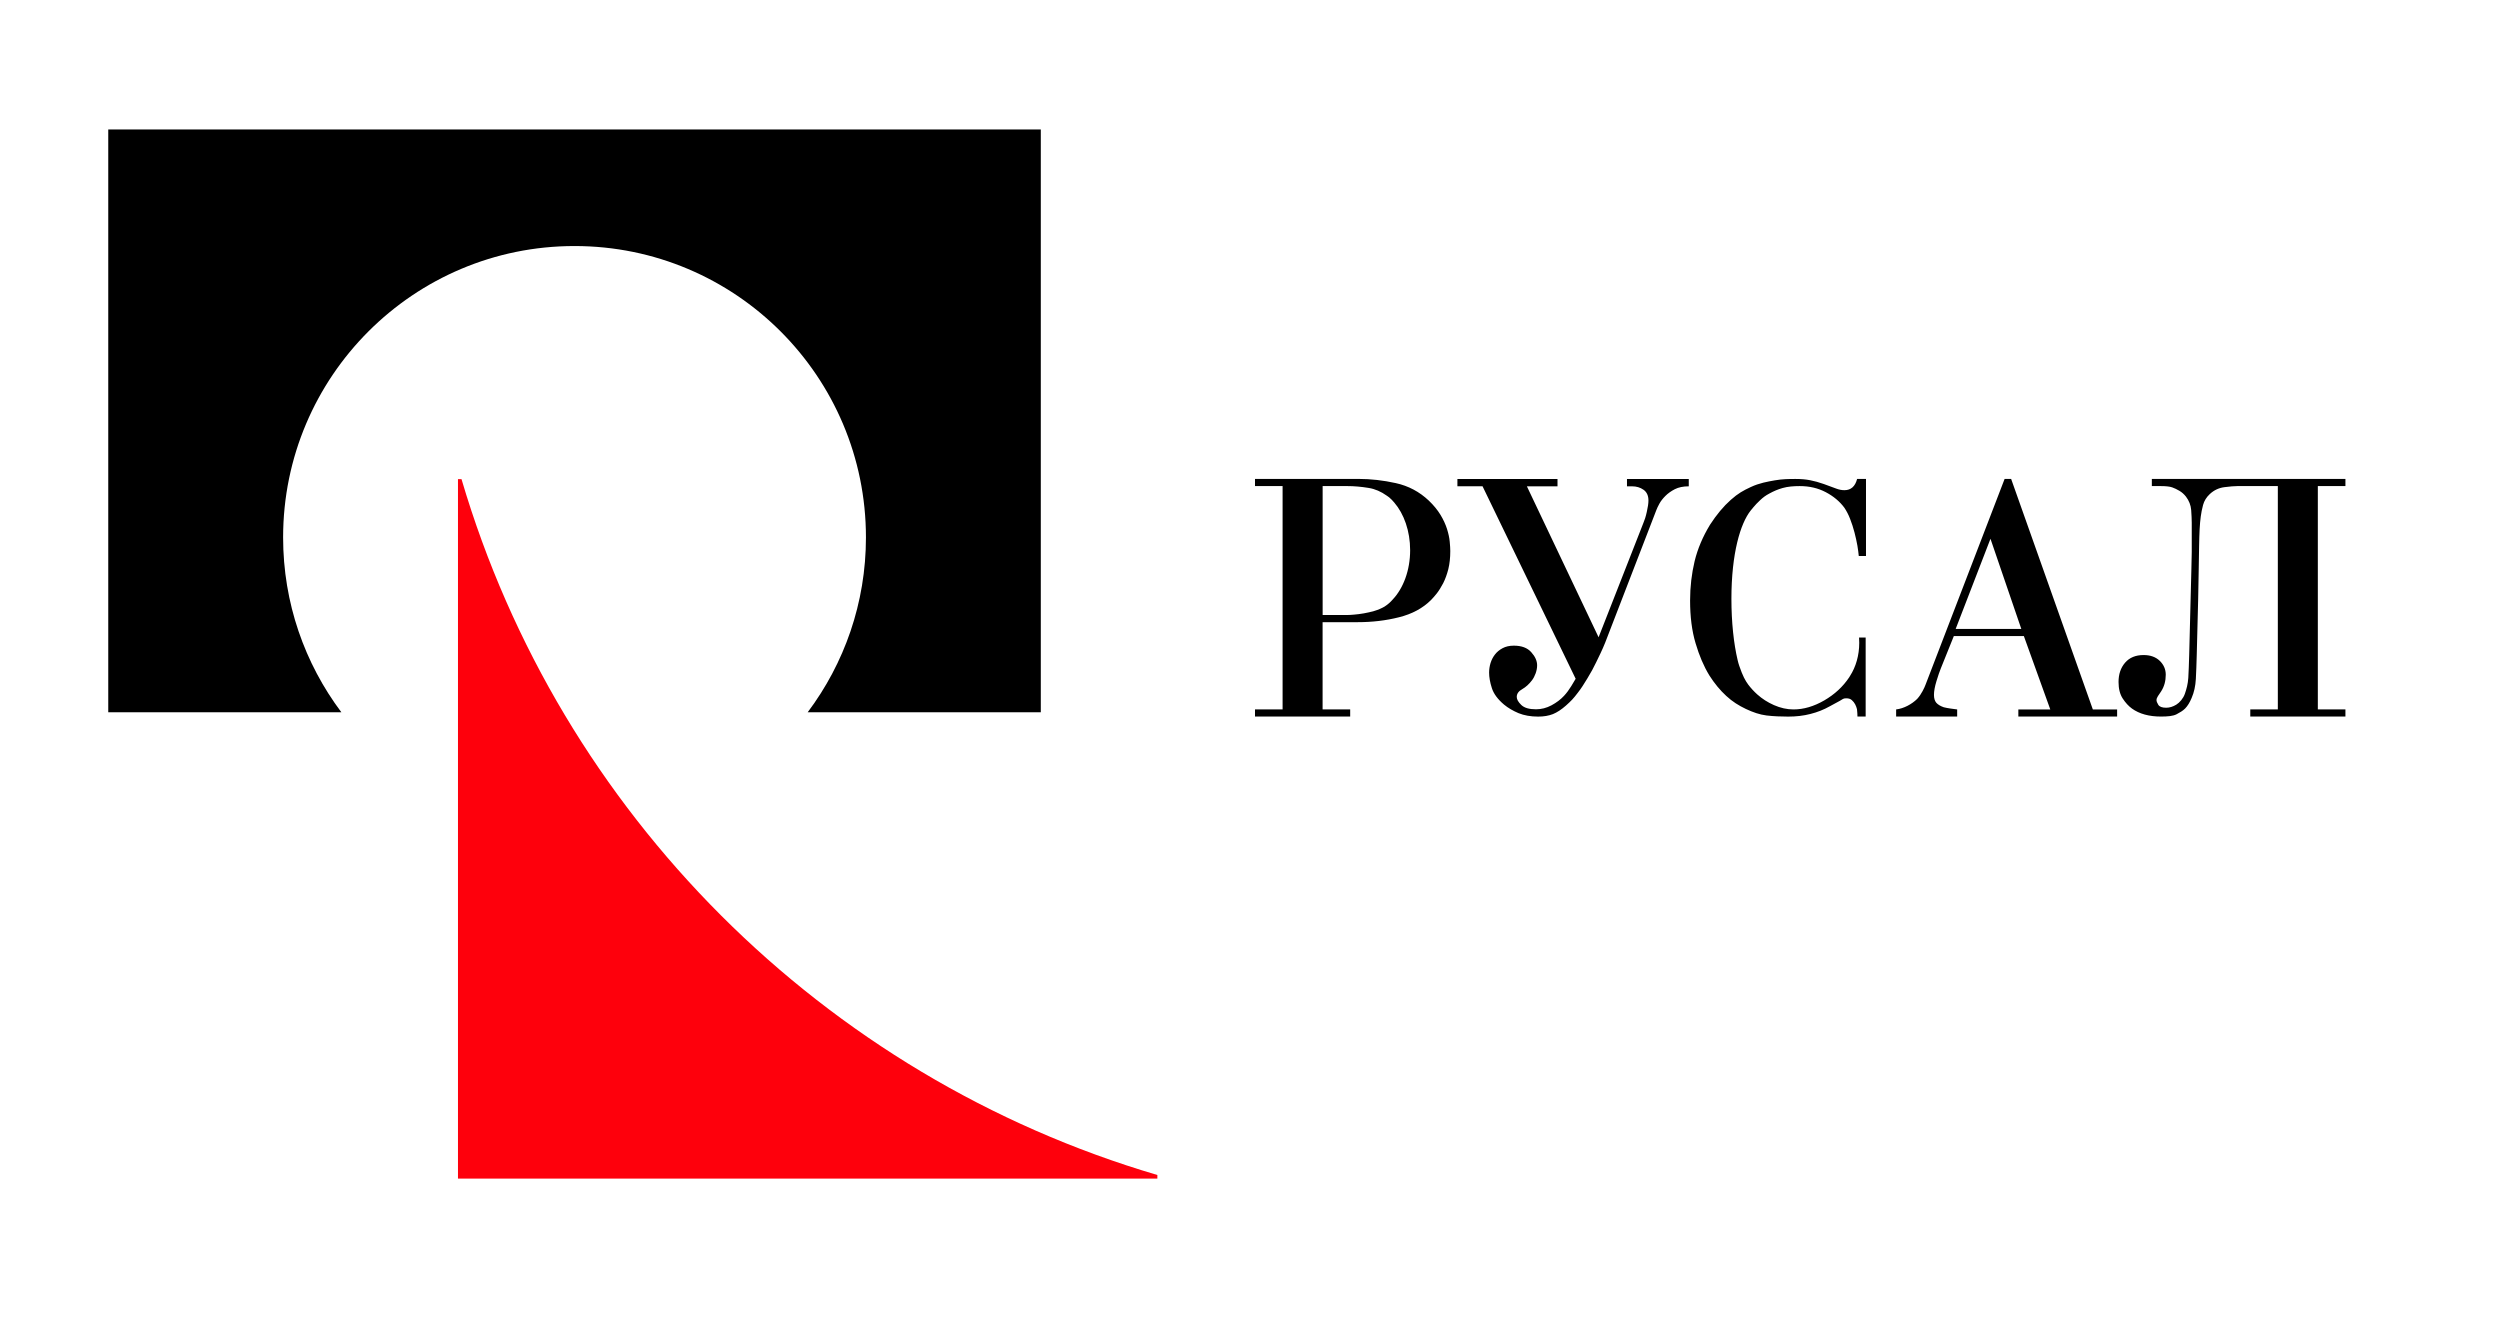
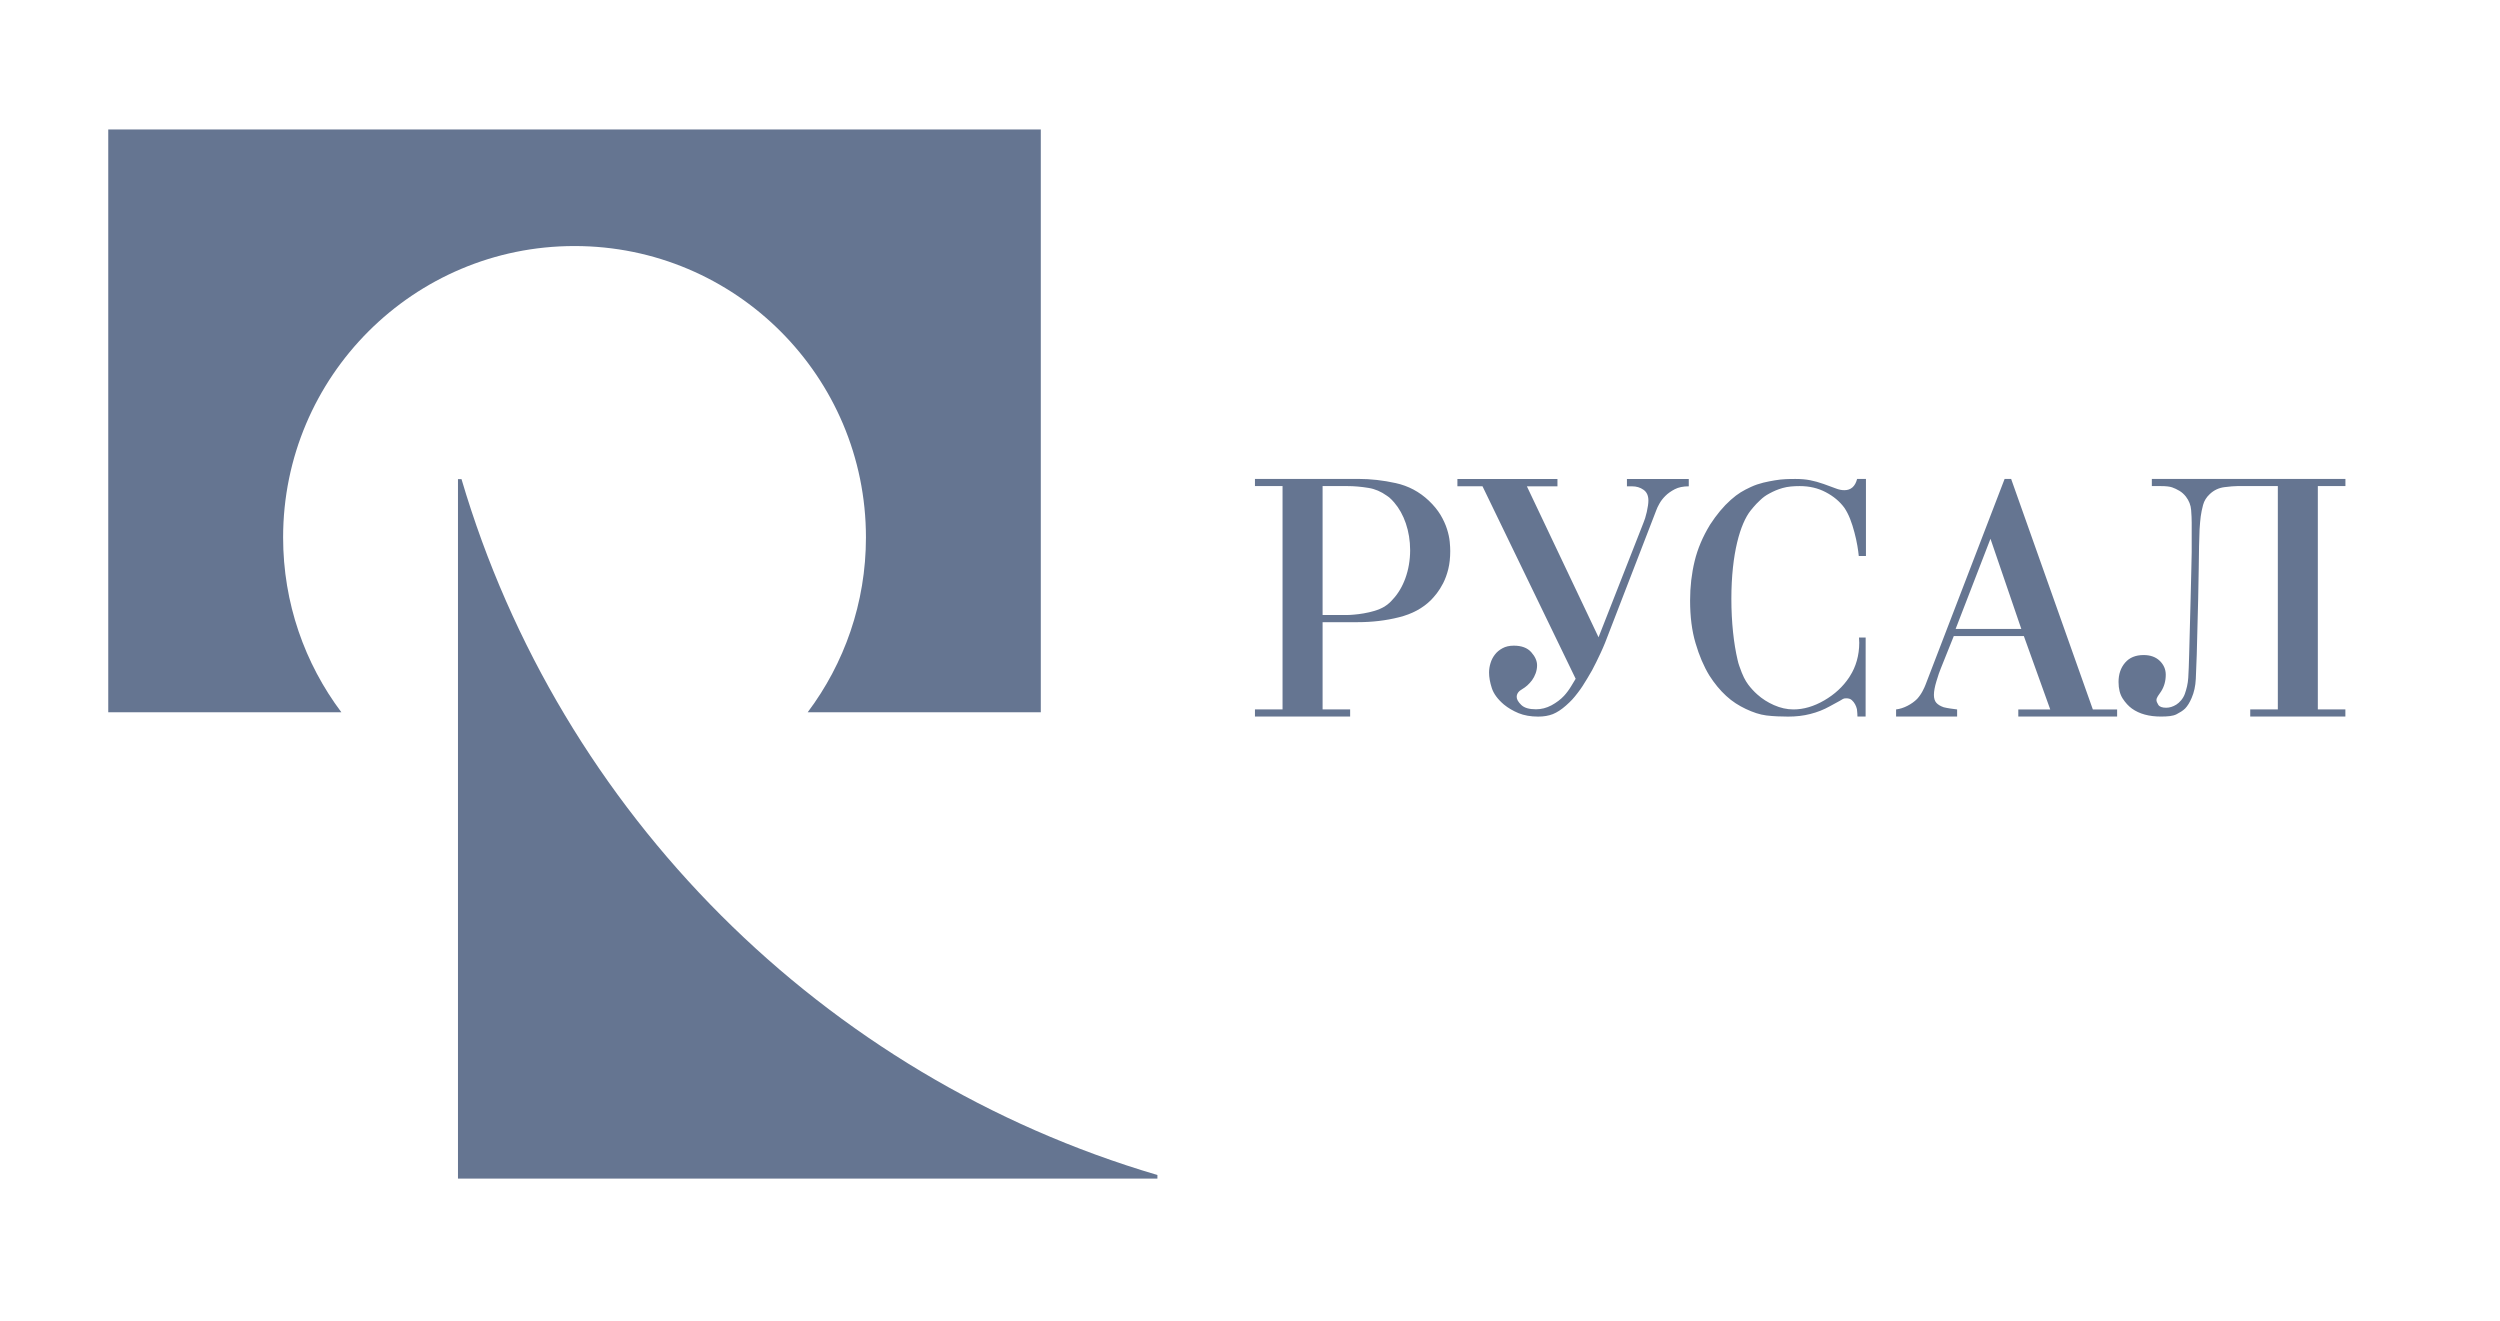
<svg xmlns="http://www.w3.org/2000/svg" width="53" height="28" viewBox="0 0 53 28" fill="none">
-   <path fill-rule="evenodd" clip-rule="evenodd" d="M22.065 2.744H2.295V15.1H7.237C6.462 14.068 6.002 12.785 6.002 11.394C6.002 7.982 8.768 5.216 12.18 5.216C15.592 5.216 18.358 7.982 18.358 11.394C18.358 12.785 17.898 14.068 17.123 15.1H22.065L22.065 2.744Z" fill="black" />
-   <path fill-rule="evenodd" clip-rule="evenodd" d="M9.784 10.158H9.709V24.986H24.536V24.91C17.454 22.824 11.871 17.241 9.784 10.158Z" fill="#FE000C" />
-   <path fill-rule="evenodd" clip-rule="evenodd" d="M41.145 14.171C41.12 14.232 41.089 14.322 41.053 14.44C41.017 14.558 41 14.655 41 14.732C41 14.804 41.017 14.86 41.049 14.898C41.083 14.937 41.136 14.969 41.208 14.994C41.248 15.004 41.295 15.013 41.35 15.021C41.404 15.029 41.451 15.036 41.492 15.04V15.191H40.198V15.04C40.28 15.03 40.36 15.004 40.44 14.963C40.519 14.922 40.587 14.873 40.644 14.817C40.69 14.766 40.728 14.71 40.759 14.651C40.79 14.593 40.81 14.548 40.821 14.517L42.498 10.153H42.636L44.368 15.04H44.883V15.191H42.789V15.04H43.466L42.906 13.485H41.421L41.145 14.171ZM42.198 11.422L41.46 13.334H42.852L42.198 11.422ZM49.723 10.305H49.138V15.039H49.723V15.191H47.706V15.039H48.29V10.305H47.434C47.367 10.305 47.275 10.313 47.157 10.328C47.039 10.343 46.936 10.392 46.848 10.474C46.776 10.541 46.729 10.618 46.705 10.705C46.682 10.792 46.666 10.874 46.656 10.951C46.645 11.033 46.637 11.124 46.632 11.223C46.627 11.324 46.623 11.442 46.621 11.577C46.618 11.713 46.615 11.874 46.613 12.058C46.61 12.243 46.607 12.458 46.601 12.704L46.571 13.882C46.566 14.072 46.56 14.241 46.552 14.393C46.544 14.544 46.514 14.679 46.463 14.796C46.423 14.893 46.376 14.968 46.325 15.02C46.275 15.07 46.216 15.104 46.142 15.143C46.068 15.181 45.955 15.191 45.812 15.191C45.561 15.191 45.356 15.135 45.198 15.022C45.126 14.97 45.061 14.899 45.002 14.809C44.943 14.719 44.913 14.602 44.913 14.458C44.913 14.294 44.959 14.157 45.052 14.049C45.145 13.941 45.275 13.887 45.444 13.887C45.588 13.887 45.702 13.928 45.787 14.01C45.871 14.092 45.914 14.19 45.914 14.303C45.914 14.437 45.882 14.555 45.816 14.657C45.791 14.694 45.768 14.726 45.748 14.758C45.728 14.788 45.718 14.817 45.718 14.842C45.718 14.868 45.73 14.901 45.756 14.942C45.781 14.983 45.837 15.004 45.923 15.004C45.995 15.004 46.066 14.982 46.137 14.939C46.208 14.895 46.284 14.809 46.319 14.709C46.354 14.609 46.384 14.499 46.392 14.37C46.399 14.242 46.406 14.079 46.411 13.879L46.441 12.702C46.446 12.446 46.452 12.239 46.457 12.08C46.462 11.921 46.465 11.796 46.465 11.703V11.081C46.465 11.004 46.46 10.914 46.453 10.812C46.445 10.71 46.408 10.615 46.342 10.528C46.301 10.476 46.255 10.435 46.203 10.405C46.152 10.374 46.1 10.35 46.05 10.332C45.999 10.314 45.917 10.305 45.804 10.305H45.619V10.153H49.723V10.305H49.723ZM33.019 10.31H32.37L33.89 13.51L34.839 11.089C34.864 11.032 34.89 10.954 34.912 10.853C34.935 10.753 34.947 10.672 34.947 10.611C34.947 10.508 34.912 10.432 34.843 10.383C34.773 10.334 34.692 10.31 34.6 10.31H34.492V10.155H35.802V10.31C35.685 10.31 35.586 10.33 35.506 10.371C35.426 10.413 35.359 10.46 35.306 10.514C35.252 10.568 35.209 10.623 35.178 10.68C35.148 10.736 35.127 10.779 35.116 10.81L34.029 13.626C33.967 13.78 33.899 13.917 33.84 14.038C33.782 14.159 33.727 14.261 33.653 14.381C33.573 14.511 33.531 14.582 33.449 14.687C33.357 14.809 33.307 14.861 33.197 14.959C33.102 15.043 33.012 15.102 32.922 15.139C32.832 15.174 32.728 15.192 32.609 15.192C32.451 15.192 32.311 15.167 32.193 15.119C32.075 15.069 31.972 15.009 31.885 14.937C31.751 14.824 31.665 14.707 31.627 14.586C31.588 14.466 31.569 14.356 31.569 14.259C31.569 14.192 31.579 14.125 31.599 14.058C31.62 13.991 31.65 13.931 31.692 13.877C31.733 13.823 31.787 13.778 31.854 13.742C31.921 13.706 32.001 13.688 32.093 13.688C32.258 13.688 32.381 13.734 32.463 13.827C32.546 13.919 32.587 14.012 32.587 14.104C32.587 14.161 32.576 14.217 32.556 14.274C32.535 14.331 32.51 14.38 32.479 14.421C32.417 14.503 32.348 14.566 32.271 14.61C32.193 14.653 32.155 14.708 32.155 14.775C32.155 14.827 32.187 14.883 32.251 14.945C32.315 15.007 32.419 15.037 32.563 15.037C32.677 15.037 32.786 15.009 32.891 14.953C32.997 14.896 33.086 14.829 33.157 14.752C33.214 14.691 33.265 14.621 33.312 14.544C33.358 14.467 33.389 14.416 33.404 14.39L31.43 10.309H30.897V10.155H33.019V10.31ZM30.734 11.483C30.727 11.401 30.707 11.312 30.677 11.215C30.646 11.117 30.6 11.017 30.538 10.914C30.476 10.812 30.394 10.712 30.292 10.614C30.092 10.425 29.859 10.301 29.591 10.242C29.325 10.183 29.061 10.153 28.799 10.153H26.606V10.305H27.191V15.039H26.606V15.191H28.624V15.039H28.039V13.19H28.788C29.09 13.19 29.381 13.156 29.658 13.086C29.936 13.017 30.162 12.895 30.337 12.721C30.373 12.685 30.414 12.637 30.461 12.579C30.507 12.52 30.551 12.448 30.596 12.363C30.639 12.278 30.675 12.18 30.704 12.067C30.732 11.954 30.746 11.826 30.746 11.683C30.746 11.632 30.742 11.565 30.734 11.483ZM29.526 12.709C29.477 12.766 29.423 12.814 29.35 12.861C29.288 12.897 29.218 12.927 29.142 12.95C29.065 12.973 28.989 12.99 28.914 13.003C28.84 13.016 28.77 13.025 28.706 13.03C28.642 13.036 28.594 13.038 28.563 13.038H28.04V10.305H28.563C28.707 10.305 28.857 10.318 29.015 10.344C29.152 10.366 29.279 10.422 29.398 10.507C29.407 10.514 29.417 10.519 29.425 10.526C29.433 10.532 29.442 10.537 29.45 10.544C29.491 10.579 29.527 10.616 29.559 10.655C29.764 10.893 29.895 11.257 29.895 11.664C29.895 12.093 29.749 12.473 29.526 12.709ZM39.558 10.153H39.371C39.33 10.312 39.24 10.392 39.102 10.392C39.045 10.392 38.987 10.381 38.925 10.357C38.864 10.334 38.777 10.302 38.664 10.261C38.562 10.225 38.466 10.198 38.376 10.181C38.286 10.163 38.183 10.154 38.065 10.154C37.942 10.154 37.784 10.155 37.628 10.183C37.472 10.211 37.301 10.239 37.117 10.325C36.954 10.401 36.85 10.458 36.694 10.596C36.538 10.734 36.391 10.911 36.252 11.125C36.099 11.377 35.99 11.634 35.926 11.897C35.863 12.161 35.83 12.439 35.83 12.73C35.83 13.073 35.868 13.376 35.946 13.636C36.023 13.897 36.12 14.126 36.239 14.32C36.346 14.488 36.466 14.634 36.596 14.753C36.726 14.874 36.862 14.958 37.013 15.03C37.166 15.102 37.303 15.149 37.45 15.168C37.602 15.186 37.759 15.192 37.908 15.192C38.077 15.192 38.235 15.174 38.381 15.136C38.528 15.099 38.665 15.045 38.792 14.973C38.869 14.932 38.94 14.894 39.004 14.858C39.068 14.822 39.074 14.804 39.14 14.804C39.192 14.804 39.231 14.817 39.259 14.843C39.288 14.868 39.311 14.898 39.329 14.931C39.347 14.965 39.359 14.999 39.368 15.035C39.375 15.071 39.378 15.176 39.378 15.191H39.552L39.552 13.515H39.412C39.414 13.553 39.416 13.59 39.416 13.628C39.416 13.896 39.343 14.139 39.223 14.326C39.217 14.337 39.211 14.348 39.203 14.359C39.071 14.558 38.894 14.721 38.674 14.849C38.454 14.976 38.237 15.04 38.022 15.04C37.884 15.04 37.746 15.009 37.607 14.948C37.469 14.886 37.364 14.819 37.253 14.721C37.186 14.661 37.115 14.584 37.062 14.513C36.999 14.426 36.948 14.336 36.873 14.118C36.86 14.078 36.846 14.035 36.838 13.995C36.755 13.645 36.706 13.191 36.706 12.695C36.706 11.729 36.897 11.097 37.114 10.824C37.126 10.809 37.158 10.771 37.17 10.756C37.206 10.71 37.26 10.656 37.316 10.603C37.373 10.549 37.43 10.505 37.512 10.462C37.607 10.411 37.683 10.377 37.791 10.346C37.899 10.315 38.026 10.305 38.154 10.305C38.36 10.305 38.543 10.348 38.708 10.435C38.871 10.521 39.002 10.631 39.1 10.763C39.145 10.83 39.187 10.909 39.222 11C39.258 11.092 39.289 11.187 39.315 11.287C39.341 11.386 39.361 11.48 39.377 11.569C39.391 11.659 39.402 11.731 39.406 11.787H39.559V10.153H39.558Z" fill="black" />
+   <path fill-rule="evenodd" clip-rule="evenodd" d="M22.065 2.744H2.295V15.1H7.237C6.462 14.068 6.002 12.785 6.002 11.394C6.002 7.982 8.768 5.216 12.18 5.216C15.592 5.216 18.358 7.982 18.358 11.394C18.358 12.785 17.898 14.068 17.123 15.1H22.065L22.065 2.744Z" fill="#657591" />
+   <path fill-rule="evenodd" clip-rule="evenodd" d="M9.784 10.158H9.709V24.986H24.537V24.91C17.455 22.823 11.872 17.241 9.784 10.158Z" fill="#657591" />
+   <path fill-rule="evenodd" clip-rule="evenodd" d="M41.145 14.171C41.119 14.232 41.088 14.322 41.053 14.44C41.017 14.558 40.999 14.655 40.999 14.732C40.999 14.804 41.016 14.86 41.049 14.898C41.083 14.937 41.135 14.969 41.207 14.994C41.248 15.004 41.295 15.013 41.349 15.021C41.404 15.029 41.45 15.036 41.491 15.04V15.191H40.197V15.04C40.279 15.03 40.36 15.004 40.439 14.963C40.519 14.922 40.587 14.873 40.643 14.817C40.689 14.766 40.728 14.71 40.759 14.651C40.789 14.593 40.81 14.548 40.821 14.517L42.498 10.153H42.636L44.368 15.04H44.883V15.191H42.788V15.04H43.465L42.906 13.485H41.42L41.145 14.171ZM42.198 11.422L41.459 13.334H42.852L42.198 11.422ZM49.722 10.305H49.138V15.039H49.722V15.191H47.705V15.039H48.29V10.305H47.434C47.367 10.305 47.274 10.313 47.156 10.328C47.038 10.343 46.935 10.392 46.848 10.474C46.776 10.541 46.728 10.618 46.705 10.705C46.682 10.792 46.665 10.874 46.655 10.951C46.645 11.033 46.637 11.124 46.631 11.223C46.626 11.324 46.623 11.442 46.62 11.577C46.617 11.713 46.615 11.874 46.613 12.058C46.61 12.243 46.606 12.458 46.601 12.704L46.571 13.882C46.565 14.072 46.559 14.241 46.551 14.393C46.544 14.544 46.514 14.679 46.463 14.796C46.422 14.893 46.375 14.968 46.325 15.02C46.274 15.07 46.215 15.104 46.141 15.143C46.067 15.181 45.954 15.191 45.811 15.191C45.56 15.191 45.355 15.135 45.197 15.022C45.125 14.97 45.06 14.899 45.001 14.809C44.943 14.719 44.913 14.602 44.913 14.458C44.913 14.294 44.959 14.157 45.052 14.049C45.144 13.941 45.275 13.887 45.444 13.887C45.588 13.887 45.702 13.928 45.787 14.01C45.871 14.092 45.914 14.19 45.914 14.303C45.914 14.437 45.881 14.555 45.816 14.657C45.79 14.694 45.767 14.726 45.747 14.758C45.727 14.788 45.717 14.817 45.717 14.842C45.717 14.868 45.73 14.901 45.756 14.942C45.781 14.983 45.837 15.004 45.923 15.004C45.995 15.004 46.065 14.982 46.136 14.939C46.207 14.895 46.284 14.809 46.319 14.709C46.354 14.609 46.383 14.499 46.391 14.37C46.399 14.242 46.405 14.079 46.41 13.879L46.441 12.702C46.446 12.446 46.451 12.239 46.456 12.08C46.461 11.921 46.464 11.796 46.464 11.703V11.081C46.464 11.004 46.46 10.914 46.452 10.812C46.445 10.71 46.407 10.615 46.341 10.528C46.3 10.476 46.254 10.435 46.203 10.405C46.151 10.374 46.1 10.35 46.049 10.332C45.998 10.314 45.916 10.305 45.803 10.305H45.619V10.153H49.723V10.305H49.722ZM33.018 10.31H32.37L33.889 13.51L34.839 11.089C34.864 11.032 34.889 10.954 34.912 10.853C34.934 10.753 34.946 10.672 34.946 10.611C34.946 10.508 34.912 10.432 34.842 10.383C34.773 10.334 34.692 10.31 34.599 10.31H34.491V10.155H35.802V10.31C35.684 10.31 35.585 10.33 35.506 10.371C35.426 10.413 35.358 10.46 35.305 10.514C35.251 10.568 35.209 10.623 35.178 10.68C35.147 10.736 35.126 10.779 35.116 10.81L34.028 13.626C33.966 13.78 33.899 13.917 33.84 14.038C33.781 14.159 33.727 14.261 33.652 14.381C33.573 14.511 33.53 14.582 33.449 14.687C33.356 14.809 33.307 14.861 33.197 14.959C33.102 15.043 33.011 15.102 32.921 15.139C32.832 15.174 32.727 15.192 32.609 15.192C32.45 15.192 32.311 15.167 32.193 15.119C32.074 15.069 31.972 15.009 31.884 14.937C31.751 14.824 31.665 14.707 31.626 14.586C31.587 14.466 31.568 14.356 31.568 14.259C31.568 14.192 31.578 14.125 31.599 14.058C31.619 13.991 31.65 13.931 31.692 13.877C31.733 13.823 31.787 13.778 31.854 13.742C31.92 13.706 32 13.688 32.093 13.688C32.257 13.688 32.381 13.734 32.463 13.827C32.545 13.919 32.586 14.012 32.586 14.104C32.586 14.161 32.576 14.217 32.556 14.274C32.535 14.331 32.509 14.38 32.479 14.421C32.417 14.503 32.347 14.566 32.27 14.61C32.193 14.653 32.154 14.708 32.154 14.775C32.154 14.827 32.187 14.883 32.251 14.945C32.315 15.007 32.419 15.037 32.563 15.037C32.676 15.037 32.786 15.009 32.891 14.953C32.996 14.896 33.085 14.829 33.157 14.752C33.213 14.691 33.265 14.621 33.311 14.544C33.357 14.467 33.388 14.416 33.404 14.39L31.429 10.309H30.897V10.155H33.018V10.31ZM30.734 11.483C30.726 11.401 30.707 11.312 30.676 11.215C30.645 11.117 30.599 11.017 30.538 10.914C30.476 10.812 30.394 10.712 30.291 10.614C30.091 10.425 29.858 10.301 29.591 10.242C29.324 10.183 29.06 10.153 28.798 10.153H26.605V10.305H27.19V15.039H26.605V15.191H28.623V15.039H28.039V13.19H28.787C29.09 13.19 29.381 13.156 29.658 13.086C29.936 13.017 30.162 12.895 30.337 12.721C30.373 12.685 30.414 12.637 30.46 12.579C30.506 12.52 30.551 12.448 30.595 12.363C30.638 12.278 30.675 12.18 30.703 12.067C30.731 11.954 30.745 11.826 30.745 11.683C30.745 11.632 30.742 11.565 30.734 11.483ZM29.525 12.709C29.477 12.766 29.422 12.814 29.349 12.861C29.287 12.897 29.218 12.927 29.141 12.95C29.064 12.973 28.989 12.99 28.913 13.003C28.839 13.016 28.77 13.025 28.706 13.03C28.641 13.036 28.594 13.038 28.563 13.038H28.039V10.305H28.563C28.707 10.305 28.857 10.318 29.014 10.344C29.151 10.366 29.279 10.422 29.398 10.507C29.407 10.514 29.416 10.519 29.425 10.526C29.433 10.532 29.442 10.537 29.45 10.544C29.49 10.579 29.527 10.616 29.559 10.655C29.764 10.893 29.895 11.257 29.895 11.664C29.895 12.093 29.749 12.473 29.525 12.709ZM39.558 10.153H39.371C39.33 10.312 39.24 10.392 39.101 10.392C39.045 10.392 38.986 10.381 38.925 10.357C38.864 10.334 38.777 10.302 38.663 10.261C38.561 10.225 38.465 10.198 38.376 10.181C38.286 10.163 38.182 10.154 38.065 10.154C37.942 10.154 37.784 10.155 37.627 10.183C37.471 10.211 37.3 10.239 37.116 10.325C36.954 10.401 36.85 10.458 36.694 10.596C36.538 10.734 36.391 10.911 36.252 11.125C36.099 11.377 35.989 11.634 35.926 11.897C35.862 12.161 35.83 12.439 35.83 12.73C35.83 13.073 35.868 13.376 35.946 13.636C36.022 13.897 36.12 14.126 36.238 14.32C36.345 14.488 36.465 14.634 36.595 14.753C36.726 14.874 36.861 14.958 37.012 15.03C37.166 15.102 37.302 15.149 37.449 15.168C37.601 15.186 37.758 15.192 37.907 15.192C38.077 15.192 38.234 15.174 38.38 15.136C38.527 15.099 38.664 15.045 38.792 14.973C38.869 14.932 38.94 14.894 39.003 14.858C39.068 14.822 39.074 14.804 39.14 14.804C39.191 14.804 39.231 14.817 39.259 14.843C39.287 14.868 39.31 14.898 39.328 14.931C39.346 14.965 39.359 14.999 39.367 15.035C39.374 15.071 39.378 15.176 39.378 15.191H39.551L39.552 13.515H39.411C39.414 13.553 39.416 13.59 39.416 13.628C39.416 13.896 39.343 14.139 39.223 14.326C39.217 14.337 39.21 14.348 39.203 14.359C39.071 14.558 38.894 14.721 38.673 14.849C38.454 14.976 38.236 15.04 38.021 15.04C37.883 15.04 37.745 15.009 37.607 14.948C37.469 14.886 37.363 14.819 37.253 14.721C37.185 14.661 37.115 14.584 37.062 14.513C36.999 14.426 36.948 14.336 36.873 14.118C36.859 14.078 36.846 14.035 36.838 13.995C36.755 13.645 36.705 13.191 36.705 12.695C36.705 11.729 36.896 11.097 37.113 10.824C37.125 10.809 37.157 10.771 37.169 10.756C37.206 10.71 37.259 10.656 37.316 10.603C37.372 10.549 37.429 10.505 37.511 10.462C37.606 10.411 37.683 10.377 37.791 10.346C37.898 10.315 38.025 10.305 38.154 10.305C38.359 10.305 38.543 10.348 38.707 10.435C38.871 10.521 39.002 10.631 39.099 10.763C39.145 10.83 39.186 10.909 39.222 11C39.258 11.092 39.288 11.187 39.314 11.287C39.34 11.386 39.361 11.48 39.376 11.569C39.391 11.659 39.401 11.731 39.406 11.787H39.558V10.153H39.558Z" fill="#657591" />
</svg>
